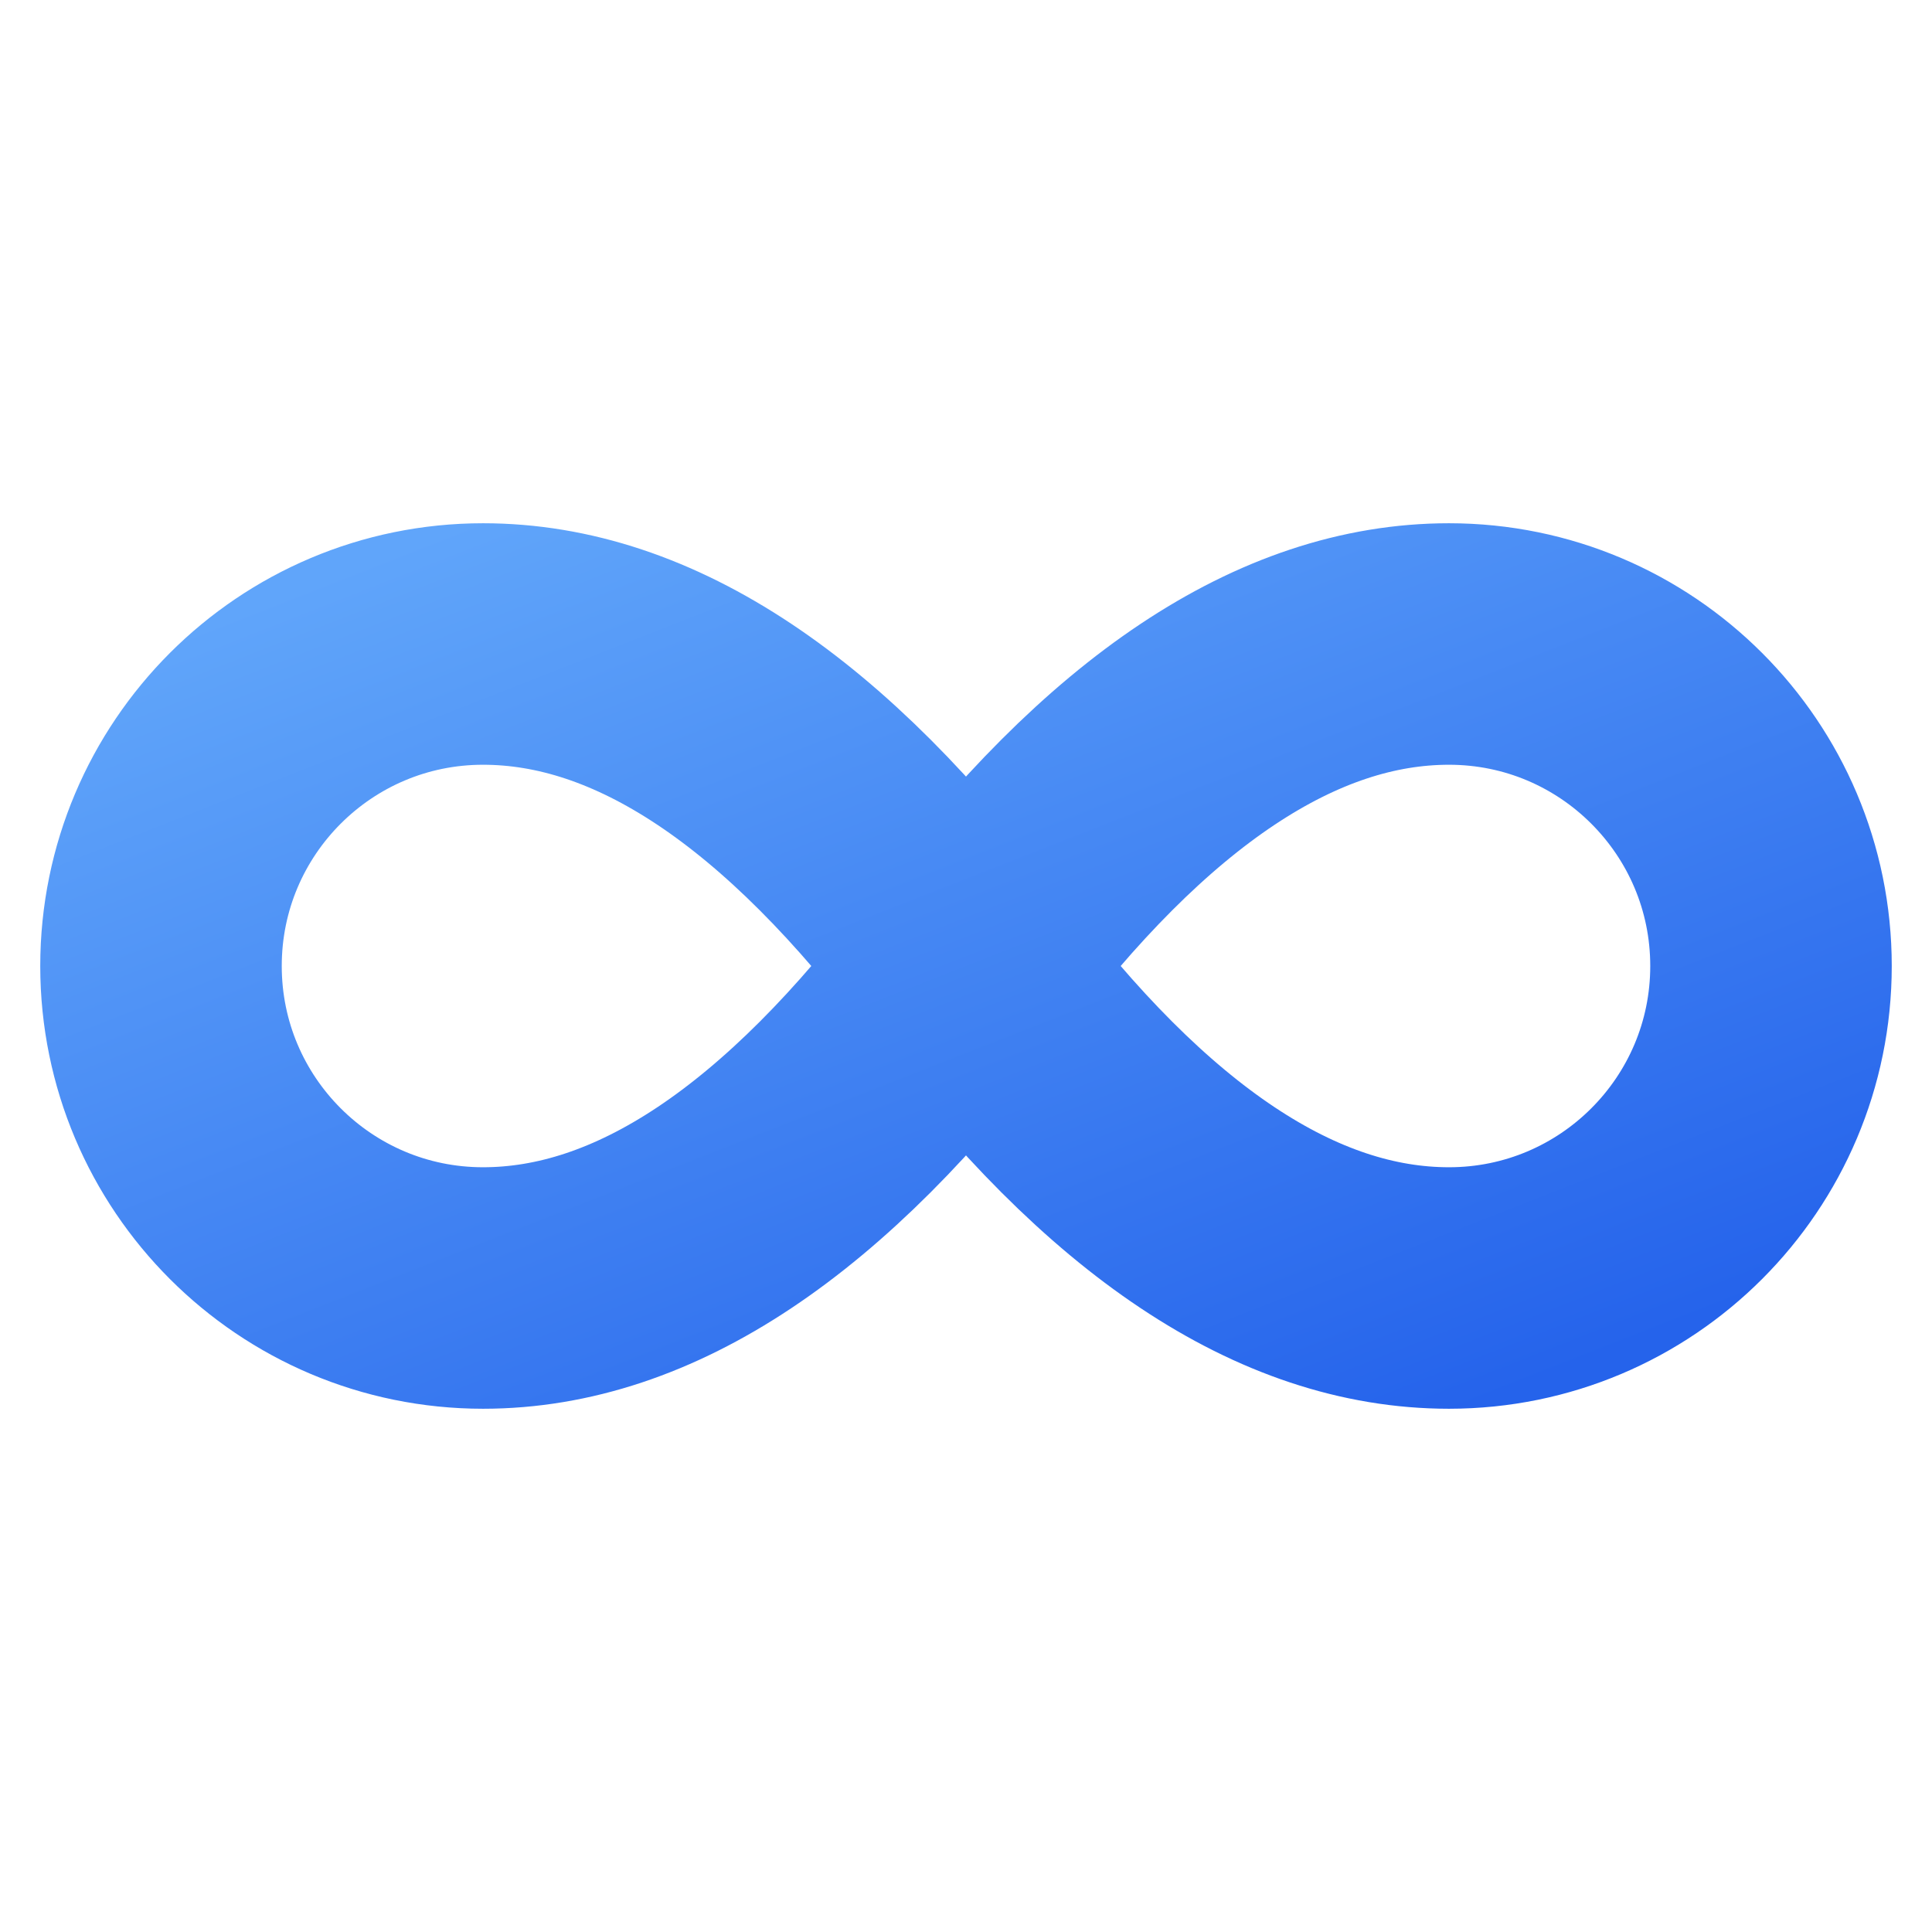
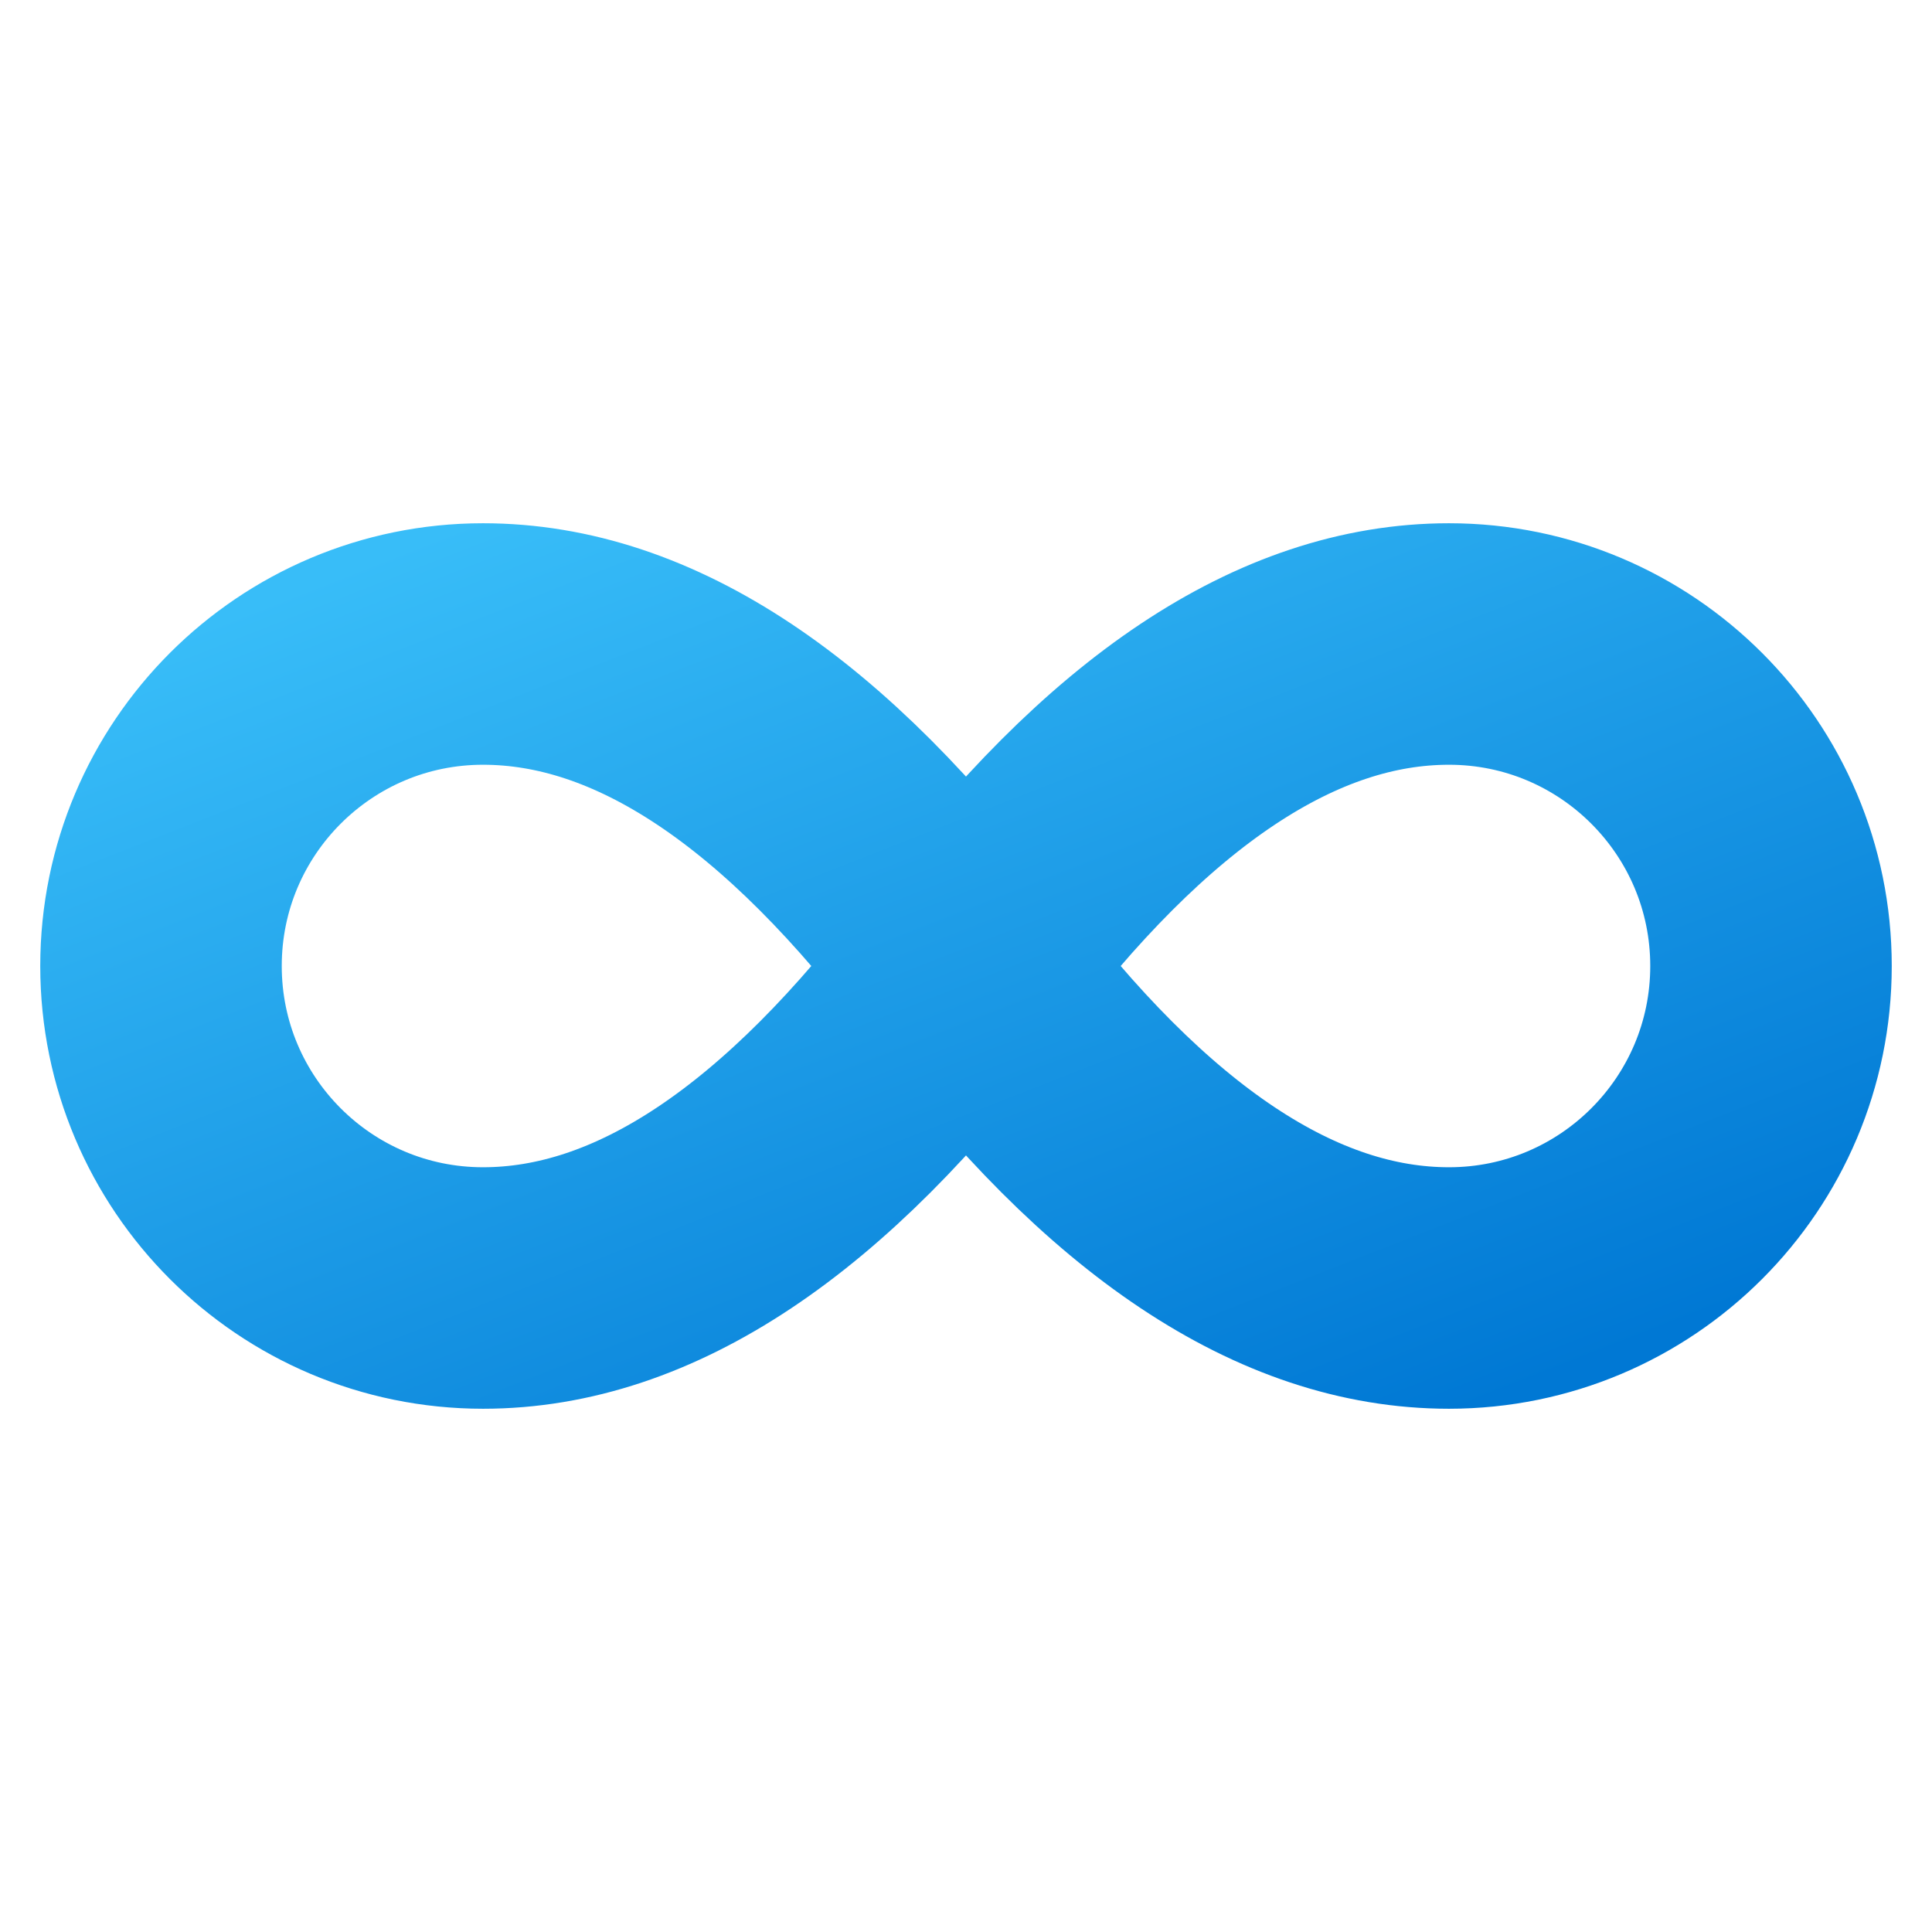
<svg xmlns="http://www.w3.org/2000/svg" viewBox="0 0 24 24" fill="none">
  <defs>
    <linearGradient id="loopGradient" x1="0%" y1="0%" x2="100%" y2="100%">
-       <stop offset="0%" stop-color="#60a5fa" />
-       <stop offset="100%" stop-color="#2563eb" />
+       <stop offset="0%" stop-color="#38bdf8" />
+       <stop offset="100%" stop-color="#0078d4" />
    </linearGradient>
  </defs>
  <path d="M12 12c-2-2.67-4-4-6-4a4 4 0 1 0 0 8c2 0 4-1.33 6-4zm0 0c2 2.67 4 4 6 4a4 4 0 1 0 0-8c-2 0-4 1.33-6 4z" stroke="url(#loopGradient)" stroke-width="3" stroke-linecap="round" stroke-linejoin="round" />
</svg>
